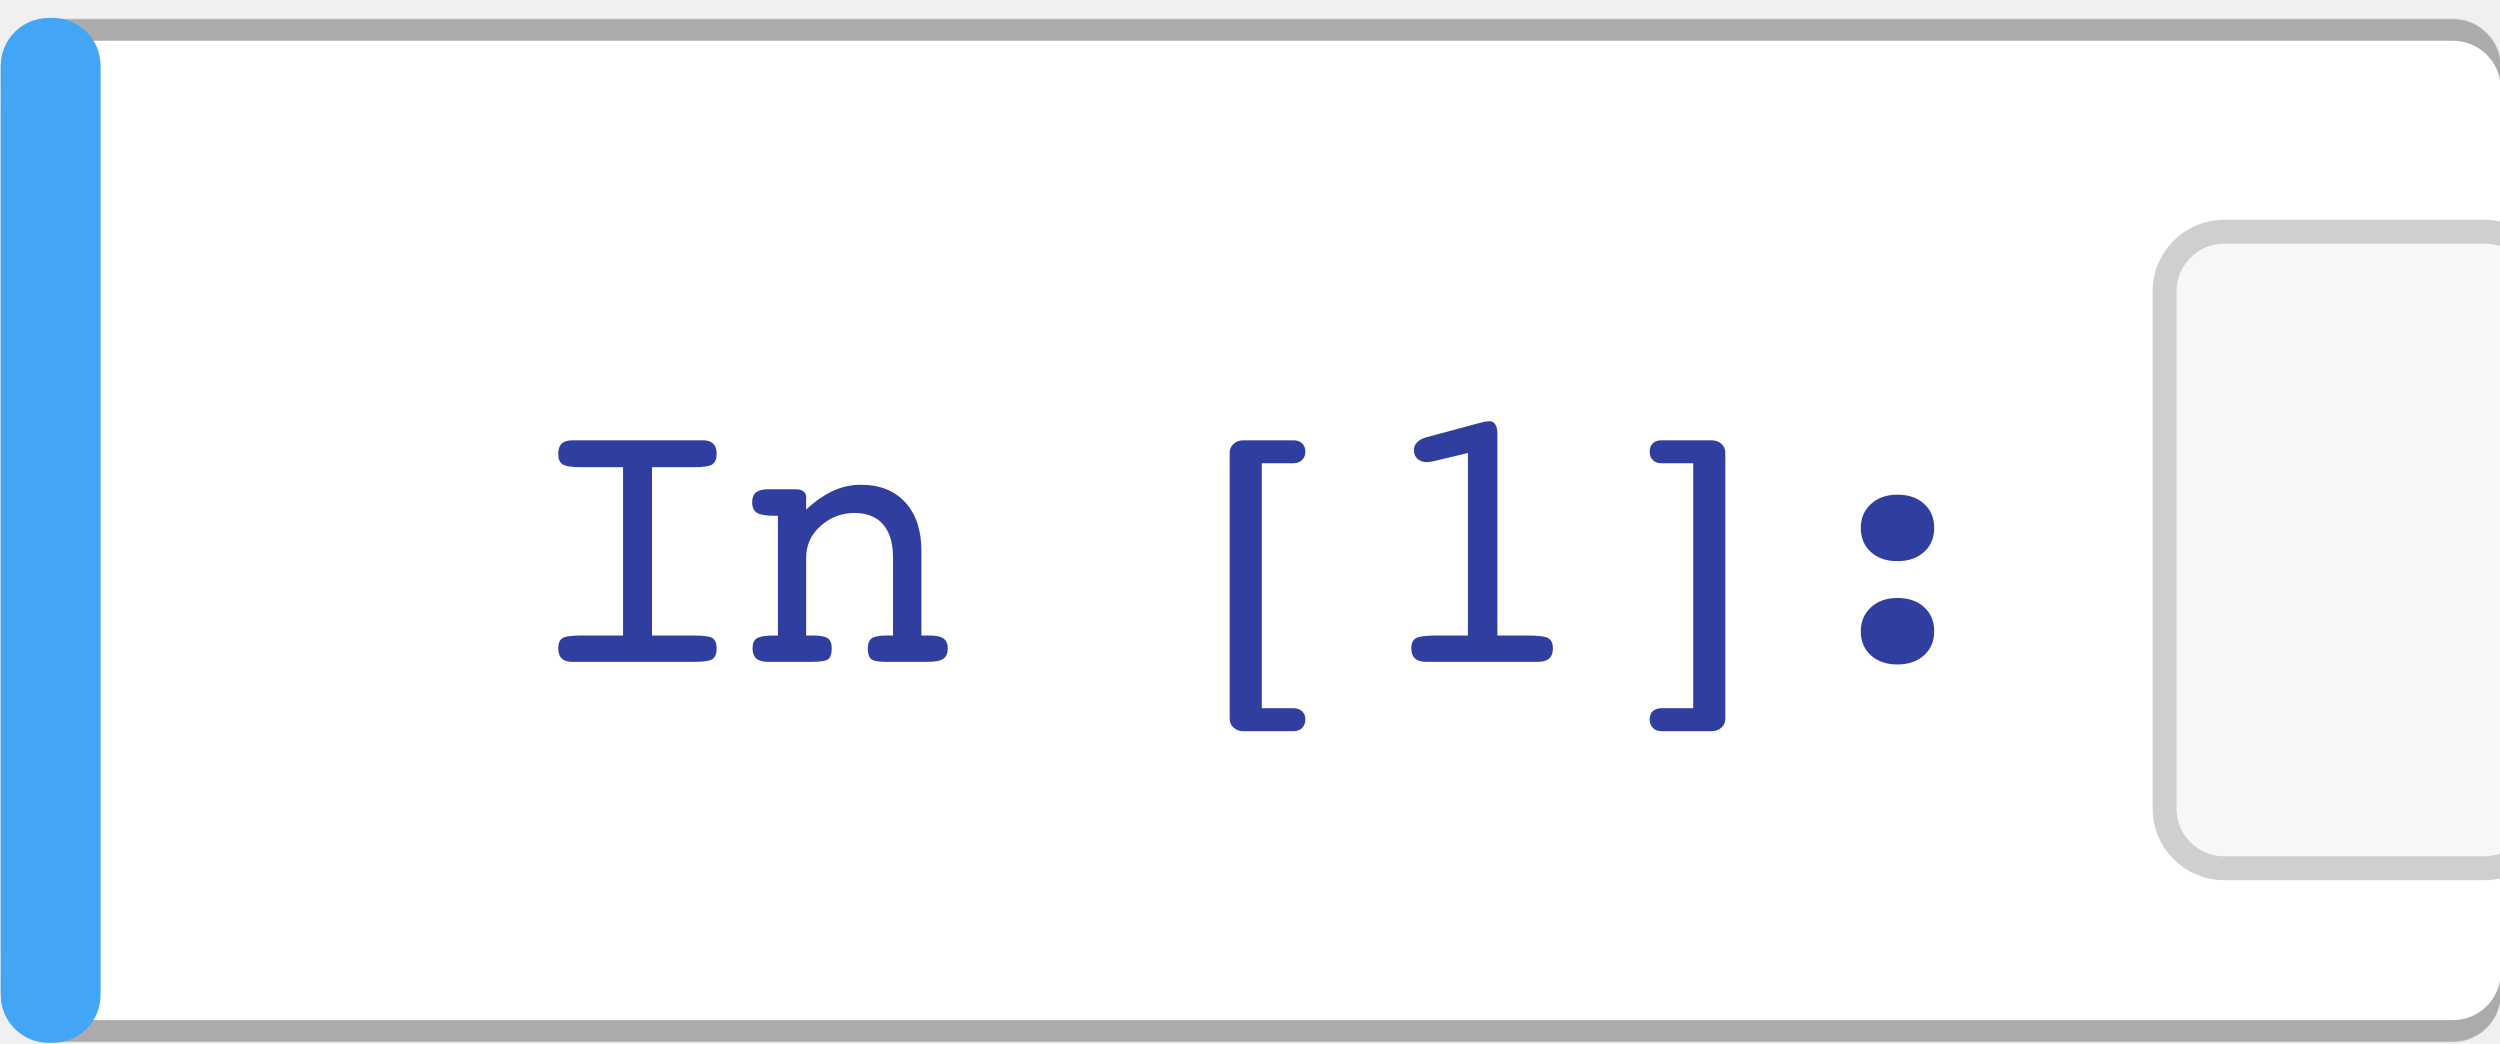
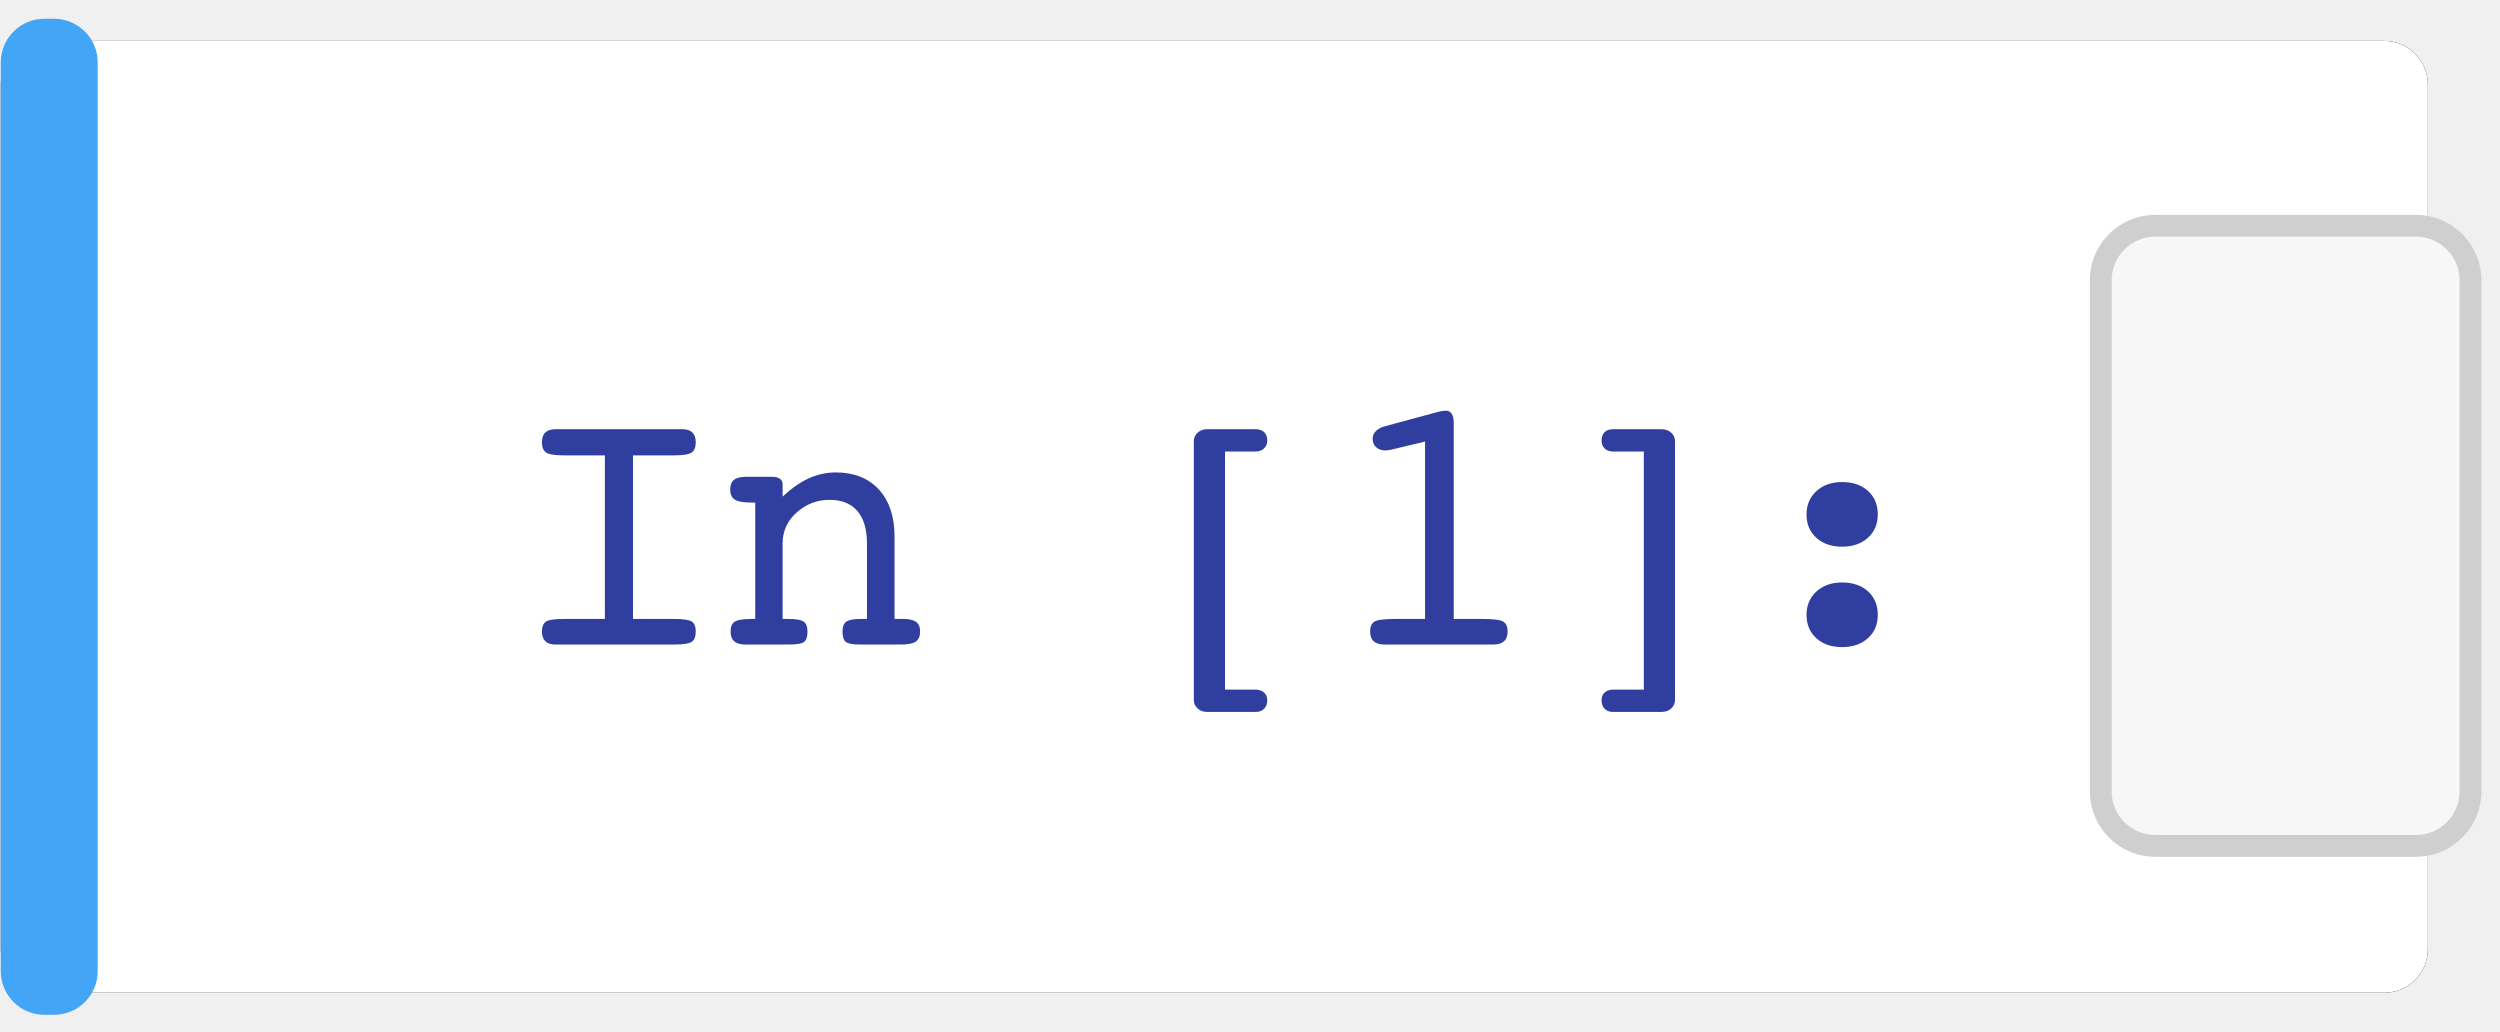
- <svg xmlns="http://www.w3.org/2000/svg" xmlns:xlink="http://www.w3.org/1999/xlink" width="115px" height="48px" viewBox="0 0 115 48" version="1.1">
+ <svg xmlns="http://www.w3.org/2000/svg" xmlns:xlink="http://www.w3.org/1999/xlink" width="126px" height="52px" viewBox="0 0 126 52" version="1.1">
  <defs>
-     <rect id="path-1" x="0" y="1.97" width="115" height="45.05" rx="2.2" />
-     <filter x="-50%" y="-50%" width="200%" height="200%" filterUnits="objectBoundingBox" id="filter-2">
-       <feOffset dx="0" dy="-1" in="SourceAlpha" result="shadowOffsetOuter1" />
-       <feColorMatrix values="0 0 0 0 0.671   0 0 0 0 0.671   0 0 0 0 0.671  0 0 0 1 0" type="matrix" in="shadowOffsetOuter1" result="shadowMatrixOuter1" />
-       <feOffset dx="0" dy="1" in="SourceAlpha" result="shadowOffsetOuter2" />
-       <feColorMatrix values="0 0 0 0 0.671   0 0 0 0 0.671   0 0 0 0 0.671  0 0 0 1 0" type="matrix" in="shadowOffsetOuter2" result="shadowMatrixOuter2" />
-       <feMerge>
-         <feMergeNode in="shadowMatrixOuter1" />
-         <feMergeNode in="shadowMatrixOuter2" />
-       </feMerge>
-     </filter>
-     <rect id="path-3" x="98.984" y="10.204" width="18.553" height="30.381" rx="3.3" />
-     <mask id="mask-4" maskContentUnits="userSpaceOnUse" maskUnits="objectBoundingBox" x="0" y="0" width="18.553" height="30.381" fill="white">
-       <use xlink:href="#path-3" />
-     </mask>
+     <rect id="path-1" x="0.043" y="0.217" width="19.735" height="32.352" rx="3.3" />
  </defs>
  <g id="Page-1" stroke="none" stroke-width="1" fill="none" fill-rule="evenodd">
-     <g id="Artboard" transform="translate(-586, -428)">
-       <g id="Group-19" transform="translate(58, 336)">
-         <g id="Group-16" transform="translate(393, 66)">
-           <g id="Group-7">
-             <g id="Group-3">
-               <g transform="translate(135.0362, 25.90476)">
-                 <g id="Rectangle-3">
-                   <use fill="black" fill-opacity="1" filter="url(#filter-2)" xlink:href="#path-1" />
-                   <use fill="#FFFFFF" fill-rule="evenodd" xlink:href="#path-1" />
+     <g id="Artboard" transform="translate(-674, -326)">
+       <g id="interfaces-block" transform="translate(674, 325)">
+         <g id="Page-1">
+           <g id="Artboard">
+             <g id="Group-19">
+               <g id="Group-16">
+                 <g id="Group-7">
+                   <g id="Group-3">
+                     <g id="Group" transform="translate(0.038527, 0.963462)">
+                       <g id="Rectangle-3" transform="translate(0, 2.069483)">
+                         <g id="path-1-link" fill-rule="nonzero" fill="#000000">
+                           <rect id="path-1" x="0" y="0.028" width="122.325" height="47.973" rx="2.2" />
+                         </g>
+                         <g id="path-1-link" fill="#FFFFFF">
+                           <rect id="path-1" x="0" y="0.028" width="122.325" height="47.973" rx="2.2" />
+                         </g>
+                       </g>
+                       <rect id="Rectangle-3" fill="#42A5F5" fill-rule="nonzero" x="0" y="0.982" width="4.884" height="50.201" rx="2.2" />
+                       <path d="M33.93,31.232 C34.4,31.232 34.7,31.276 34.831,31.365 C34.962,31.453 35.027,31.62 35.027,31.864 C35.027,32.114 34.962,32.286 34.831,32.381 C34.7,32.475 34.4,32.522 33.93,32.522 L27.952,32.522 C27.733,32.522 27.565,32.468 27.449,32.358 C27.334,32.248 27.276,32.083 27.276,31.864 C27.276,31.62 27.343,31.453 27.477,31.365 C27.611,31.276 27.912,31.232 28.382,31.232 L30.448,31.232 L30.448,22.987 L28.382,22.987 C27.925,22.987 27.626,22.939 27.486,22.845 C27.346,22.75 27.276,22.578 27.276,22.328 C27.276,22.102 27.334,21.936 27.449,21.829 C27.565,21.722 27.739,21.669 27.97,21.669 L34.36,21.669 C34.579,21.669 34.745,21.724 34.858,21.834 C34.971,21.944 35.027,22.108 35.027,22.328 C35.027,22.578 34.959,22.75 34.822,22.845 C34.685,22.939 34.387,22.987 33.93,22.987 L31.864,22.987 L31.864,31.232 L33.93,31.232 Z M38.026,31.232 L38.026,25.366 L37.852,25.366 C37.438,25.366 37.153,25.317 36.998,25.22 C36.842,25.122 36.764,24.951 36.764,24.707 C36.764,24.481 36.828,24.318 36.956,24.218 C37.084,24.117 37.292,24.067 37.578,24.067 L38.885,24.067 C39.05,24.067 39.178,24.1 39.269,24.167 C39.361,24.234 39.406,24.326 39.406,24.442 L39.406,25.064 C39.851,24.649 40.291,24.343 40.727,24.144 C41.163,23.946 41.615,23.847 42.085,23.847 C43.005,23.847 43.729,24.134 44.256,24.707 C44.783,25.281 45.046,26.074 45.046,27.087 L45.046,31.232 L45.476,31.232 C45.781,31.232 46,31.282 46.134,31.383 C46.268,31.484 46.335,31.644 46.335,31.864 C46.335,32.101 46.264,32.271 46.12,32.371 C45.977,32.472 45.723,32.522 45.357,32.522 L43.337,32.522 C42.947,32.522 42.697,32.477 42.587,32.385 C42.478,32.294 42.423,32.12 42.423,31.864 C42.423,31.626 42.487,31.461 42.615,31.369 C42.743,31.278 42.984,31.232 43.337,31.232 L43.657,31.232 L43.657,27.425 C43.657,26.711 43.495,26.167 43.172,25.792 C42.849,25.416 42.38,25.229 41.765,25.229 C41.143,25.229 40.595,25.439 40.119,25.86 C39.644,26.281 39.406,26.803 39.406,27.425 L39.406,31.232 L39.726,31.232 C40.092,31.232 40.339,31.278 40.467,31.369 C40.595,31.461 40.659,31.626 40.659,31.864 C40.659,32.12 40.604,32.294 40.494,32.385 C40.384,32.477 40.116,32.522 39.69,32.522 L37.532,32.522 C37.282,32.522 37.095,32.469 36.97,32.362 C36.845,32.256 36.783,32.089 36.783,31.864 C36.783,31.62 36.854,31.453 36.998,31.365 C37.141,31.276 37.42,31.232 37.834,31.232 L38.026,31.232 Z M61.702,34.792 L63.238,34.792 C63.415,34.792 63.558,34.841 63.668,34.938 C63.777,35.036 63.832,35.167 63.832,35.332 C63.832,35.509 63.78,35.651 63.677,35.757 C63.573,35.864 63.433,35.918 63.256,35.918 L60.797,35.918 C60.608,35.918 60.45,35.86 60.322,35.744 C60.194,35.628 60.13,35.484 60.13,35.314 L60.13,22.273 C60.13,22.102 60.194,21.959 60.322,21.843 C60.45,21.727 60.608,21.669 60.797,21.669 L63.256,21.669 C63.433,21.669 63.573,21.719 63.677,21.82 C63.78,21.921 63.832,22.059 63.832,22.236 C63.832,22.401 63.777,22.535 63.668,22.639 C63.558,22.743 63.415,22.795 63.238,22.795 L61.702,22.795 L61.702,34.792 Z M70.067,22.703 L69.889,22.731 C69.849,22.737 69.814,22.74 69.783,22.74 C69.595,22.74 69.441,22.686 69.322,22.58 C69.203,22.473 69.144,22.331 69.144,22.154 C69.144,22.008 69.195,21.879 69.299,21.77 C69.403,21.66 69.552,21.577 69.747,21.523 L72.462,20.79 C72.529,20.772 72.594,20.758 72.658,20.749 C72.722,20.74 72.788,20.736 72.855,20.736 C72.971,20.736 73.062,20.789 73.129,20.896 C73.196,21.002 73.23,21.147 73.23,21.33 L73.23,31.232 L74.692,31.232 C75.235,31.232 75.579,31.276 75.725,31.365 C75.871,31.453 75.945,31.62 75.945,31.864 C75.945,32.083 75.884,32.248 75.762,32.358 C75.64,32.468 75.457,32.522 75.213,32.522 L69.747,32.522 C69.503,32.522 69.32,32.468 69.198,32.358 C69.077,32.248 69.016,32.083 69.016,31.864 C69.016,31.62 69.089,31.453 69.235,31.365 C69.381,31.276 69.726,31.232 70.268,31.232 L71.785,31.232 L71.785,22.291 L70.067,22.703 Z M82.81,22.795 L81.274,22.795 C81.091,22.795 80.947,22.744 80.84,22.644 C80.733,22.543 80.68,22.407 80.68,22.236 C80.68,22.059 80.73,21.921 80.831,21.82 C80.931,21.719 81.073,21.669 81.256,21.669 L83.706,21.669 C83.901,21.669 84.062,21.727 84.19,21.843 C84.318,21.959 84.382,22.102 84.382,22.273 L84.382,35.314 C84.382,35.484 84.318,35.628 84.19,35.744 C84.062,35.86 83.901,35.918 83.706,35.918 L81.256,35.918 C81.079,35.918 80.939,35.864 80.835,35.757 C80.732,35.651 80.68,35.509 80.68,35.332 C80.68,35.161 80.733,35.028 80.84,34.934 C80.947,34.839 81.091,34.792 81.274,34.792 L82.81,34.792 L82.81,22.795 Z M91.01,25.961 C91.01,25.485 91.176,25.095 91.508,24.79 C91.84,24.485 92.271,24.332 92.802,24.332 C93.344,24.332 93.78,24.481 94.109,24.78 C94.438,25.079 94.602,25.473 94.602,25.961 C94.602,26.449 94.436,26.843 94.104,27.141 C93.772,27.44 93.338,27.59 92.802,27.59 C92.265,27.59 91.833,27.44 91.504,27.141 C91.174,26.843 91.01,26.449 91.01,25.961 Z M91.01,31.022 C91.01,30.546 91.176,30.155 91.508,29.85 C91.84,29.545 92.271,29.393 92.802,29.393 C93.344,29.393 93.78,29.542 94.109,29.841 C94.438,30.14 94.602,30.534 94.602,31.022 C94.602,31.51 94.436,31.903 94.104,32.202 C93.772,32.501 93.338,32.651 92.802,32.651 C92.265,32.651 91.833,32.501 91.504,32.202 C91.174,31.903 91.01,31.51 91.01,31.022 Z" id="In-[1]:" fill="#303F9F" fill-rule="nonzero" />
+                       <g id="Rectangle-5" transform="translate(105.247, 10.64879)">
+                         <g id="path-3-Clipped">
+                           <mask id="mask-2" fill="white">
+                             <use xlink:href="#path-1" />
+                           </mask>
+                           <g id="path-3" />
+                           <rect id="path-3" stroke="#CFCFCF" stroke-width="2.2" fill="#F7F7F7" fill-rule="nonzero" mask="url(#mask-2)" x="0.043" y="0.217" width="19.735" height="32.352" rx="3.3" />
+                         </g>
+                       </g>
+                     </g>
+                   </g>
                </g>
-                 <rect id="Rectangle-3" fill="#42A5F5" x="0" y="0.922" width="4.591" height="47.143" rx="2.2" />
-                 <path d="M31.899,29.329 C32.34,29.329 32.622,29.371 32.745,29.454 C32.868,29.537 32.93,29.693 32.93,29.922 C32.93,30.157 32.868,30.319 32.745,30.408 C32.622,30.497 32.34,30.541 31.899,30.541 L26.278,30.541 C26.072,30.541 25.914,30.489 25.806,30.386 C25.697,30.283 25.642,30.128 25.642,29.922 C25.642,29.693 25.705,29.537 25.831,29.454 C25.957,29.371 26.241,29.329 26.682,29.329 L28.624,29.329 L28.624,21.586 L26.682,21.586 C26.252,21.586 25.972,21.542 25.84,21.453 C25.708,21.364 25.642,21.202 25.642,20.968 C25.642,20.756 25.697,20.599 25.806,20.499 C25.914,20.399 26.078,20.349 26.295,20.349 L32.302,20.349 C32.509,20.349 32.665,20.4 32.771,20.503 C32.877,20.607 32.93,20.761 32.93,20.968 C32.93,21.202 32.865,21.364 32.736,21.453 C32.607,21.542 32.328,21.586 31.899,21.586 L29.956,21.586 L29.956,29.329 L31.899,29.329 Z M35.749,29.329 L35.749,23.821 L35.586,23.821 C35.196,23.821 34.928,23.775 34.782,23.683 C34.636,23.591 34.563,23.431 34.563,23.202 C34.563,22.99 34.623,22.837 34.743,22.742 C34.864,22.648 35.058,22.6 35.328,22.6 L36.557,22.6 C36.711,22.6 36.832,22.632 36.918,22.695 C37.004,22.758 37.047,22.844 37.047,22.953 L37.047,23.537 C37.465,23.147 37.879,22.86 38.288,22.673 C38.698,22.487 39.123,22.394 39.564,22.394 C40.43,22.394 41.11,22.663 41.605,23.202 C42.101,23.74 42.349,24.485 42.349,25.436 L42.349,29.329 L42.753,29.329 C43.039,29.329 43.245,29.376 43.372,29.471 C43.498,29.566 43.561,29.716 43.561,29.922 C43.561,30.146 43.493,30.305 43.359,30.399 C43.224,30.494 42.985,30.541 42.641,30.541 L40.742,30.541 C40.375,30.541 40.14,30.498 40.037,30.412 C39.934,30.326 39.882,30.163 39.882,29.922 C39.882,29.699 39.943,29.544 40.063,29.458 C40.183,29.372 40.41,29.329 40.742,29.329 L41.043,29.329 L41.043,25.754 C41.043,25.084 40.891,24.573 40.587,24.22 C40.283,23.868 39.842,23.692 39.264,23.692 C38.679,23.692 38.164,23.889 37.717,24.285 C37.27,24.68 37.047,25.17 37.047,25.754 L37.047,29.329 L37.347,29.329 C37.691,29.329 37.923,29.372 38.043,29.458 C38.164,29.544 38.224,29.699 38.224,29.922 C38.224,30.163 38.172,30.326 38.069,30.412 C37.966,30.498 37.714,30.541 37.313,30.541 L35.285,30.541 C35.05,30.541 34.874,30.491 34.756,30.391 C34.639,30.29 34.58,30.134 34.58,29.922 C34.58,29.693 34.647,29.537 34.782,29.454 C34.917,29.371 35.179,29.329 35.568,29.329 L35.749,29.329 Z M58.007,32.672 L59.451,32.672 C59.617,32.672 59.752,32.718 59.855,32.81 C59.958,32.901 60.01,33.025 60.01,33.179 C60.01,33.345 59.961,33.479 59.864,33.579 C59.766,33.679 59.634,33.729 59.468,33.729 L57.157,33.729 C56.979,33.729 56.83,33.675 56.71,33.566 C56.589,33.457 56.529,33.322 56.529,33.162 L56.529,20.916 C56.529,20.756 56.589,20.621 56.71,20.512 C56.83,20.403 56.979,20.349 57.157,20.349 L59.468,20.349 C59.634,20.349 59.766,20.396 59.864,20.491 C59.961,20.585 60.01,20.715 60.01,20.882 C60.01,21.036 59.958,21.162 59.855,21.26 C59.752,21.357 59.617,21.406 59.451,21.406 L58.007,21.406 L58.007,32.672 Z M65.871,21.32 L65.703,21.346 C65.666,21.351 65.633,21.354 65.605,21.354 C65.427,21.354 65.282,21.304 65.171,21.204 C65.059,21.104 65.003,20.97 65.003,20.804 C65.003,20.667 65.052,20.546 65.149,20.443 C65.247,20.34 65.387,20.263 65.57,20.211 L68.123,19.524 C68.186,19.507 68.247,19.494 68.307,19.485 C68.367,19.477 68.429,19.472 68.492,19.472 C68.601,19.472 68.687,19.522 68.75,19.623 C68.813,19.723 68.844,19.859 68.844,20.031 L68.844,29.329 L70.219,29.329 C70.729,29.329 71.053,29.371 71.191,29.454 C71.328,29.537 71.397,29.693 71.397,29.922 C71.397,30.128 71.339,30.283 71.225,30.386 C71.11,30.489 70.938,30.541 70.709,30.541 L65.57,30.541 C65.341,30.541 65.169,30.489 65.055,30.386 C64.94,30.283 64.883,30.128 64.883,29.922 C64.883,29.693 64.951,29.537 65.089,29.454 C65.226,29.371 65.55,29.329 66.06,29.329 L67.487,29.329 L67.487,20.933 L65.871,21.32 Z M77.851,21.406 L76.407,21.406 C76.235,21.406 76.099,21.359 75.999,21.264 C75.899,21.169 75.849,21.042 75.849,20.882 C75.849,20.715 75.896,20.585 75.99,20.491 C76.085,20.396 76.218,20.349 76.39,20.349 L78.693,20.349 C78.877,20.349 79.028,20.403 79.149,20.512 C79.269,20.621 79.329,20.756 79.329,20.916 L79.329,33.162 C79.329,33.322 79.269,33.457 79.149,33.566 C79.028,33.675 78.877,33.729 78.693,33.729 L76.39,33.729 C76.224,33.729 76.092,33.679 75.995,33.579 C75.897,33.479 75.849,33.345 75.849,33.179 C75.849,33.019 75.899,32.894 75.999,32.805 C76.099,32.717 76.235,32.672 76.407,32.672 L77.851,32.672 L77.851,21.406 Z M85.56,24.379 C85.56,23.932 85.716,23.566 86.028,23.279 C86.341,22.993 86.746,22.85 87.244,22.85 C87.754,22.85 88.164,22.99 88.473,23.271 C88.783,23.551 88.937,23.921 88.937,24.379 C88.937,24.838 88.781,25.207 88.469,25.488 C88.157,25.769 87.748,25.909 87.244,25.909 C86.74,25.909 86.333,25.769 86.024,25.488 C85.715,25.207 85.56,24.838 85.56,24.379 Z M85.56,29.132 C85.56,28.685 85.716,28.318 86.028,28.032 C86.341,27.745 86.746,27.602 87.244,27.602 C87.754,27.602 88.164,27.742 88.473,28.023 C88.783,28.304 88.937,28.673 88.937,29.132 C88.937,29.59 88.781,29.959 88.469,30.24 C88.157,30.521 87.748,30.661 87.244,30.661 C86.74,30.661 86.333,30.521 86.024,30.24 C85.715,29.959 85.56,29.59 85.56,29.132 Z" id="In-[1]:" fill="#303F9F" />
-                 <use id="Rectangle-5" stroke="#CFCFCF" mask="url(#mask-4)" stroke-width="2.2" fill="#F7F7F7" xlink:href="#path-3" />
              </g>
            </g>
          </g>
        </g>
      </g>
    </g>
  </g>
</svg>
